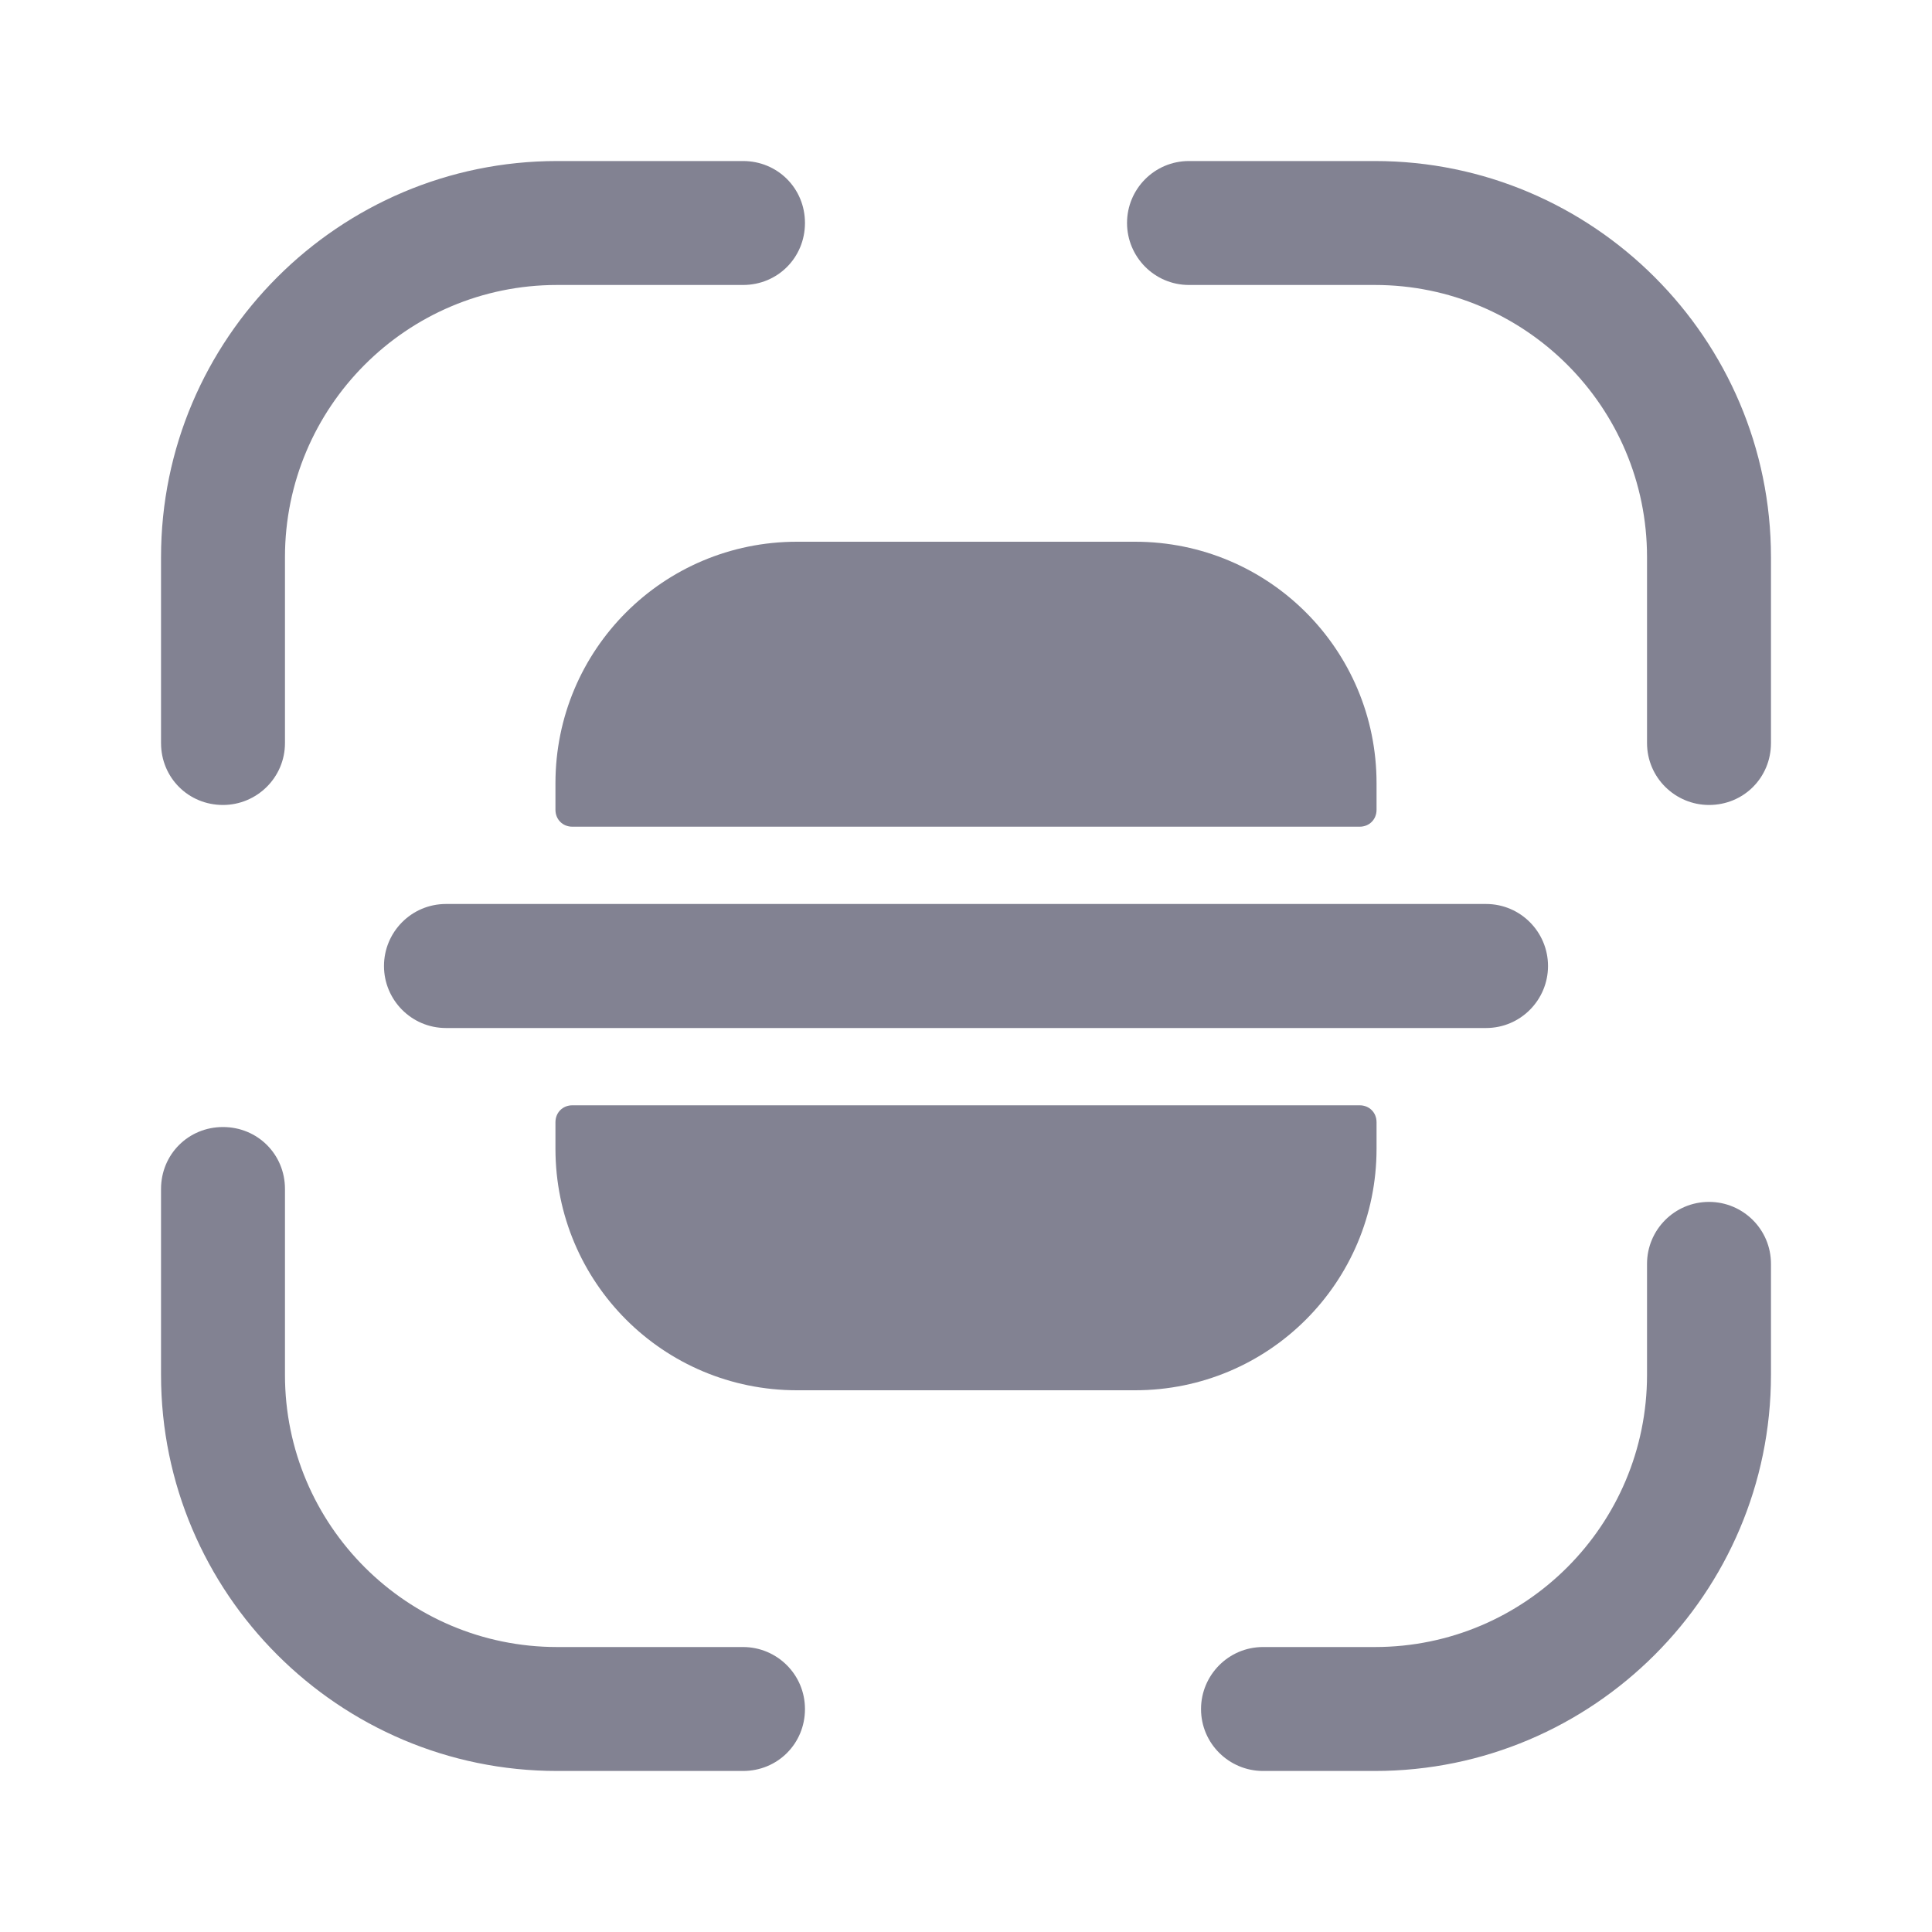
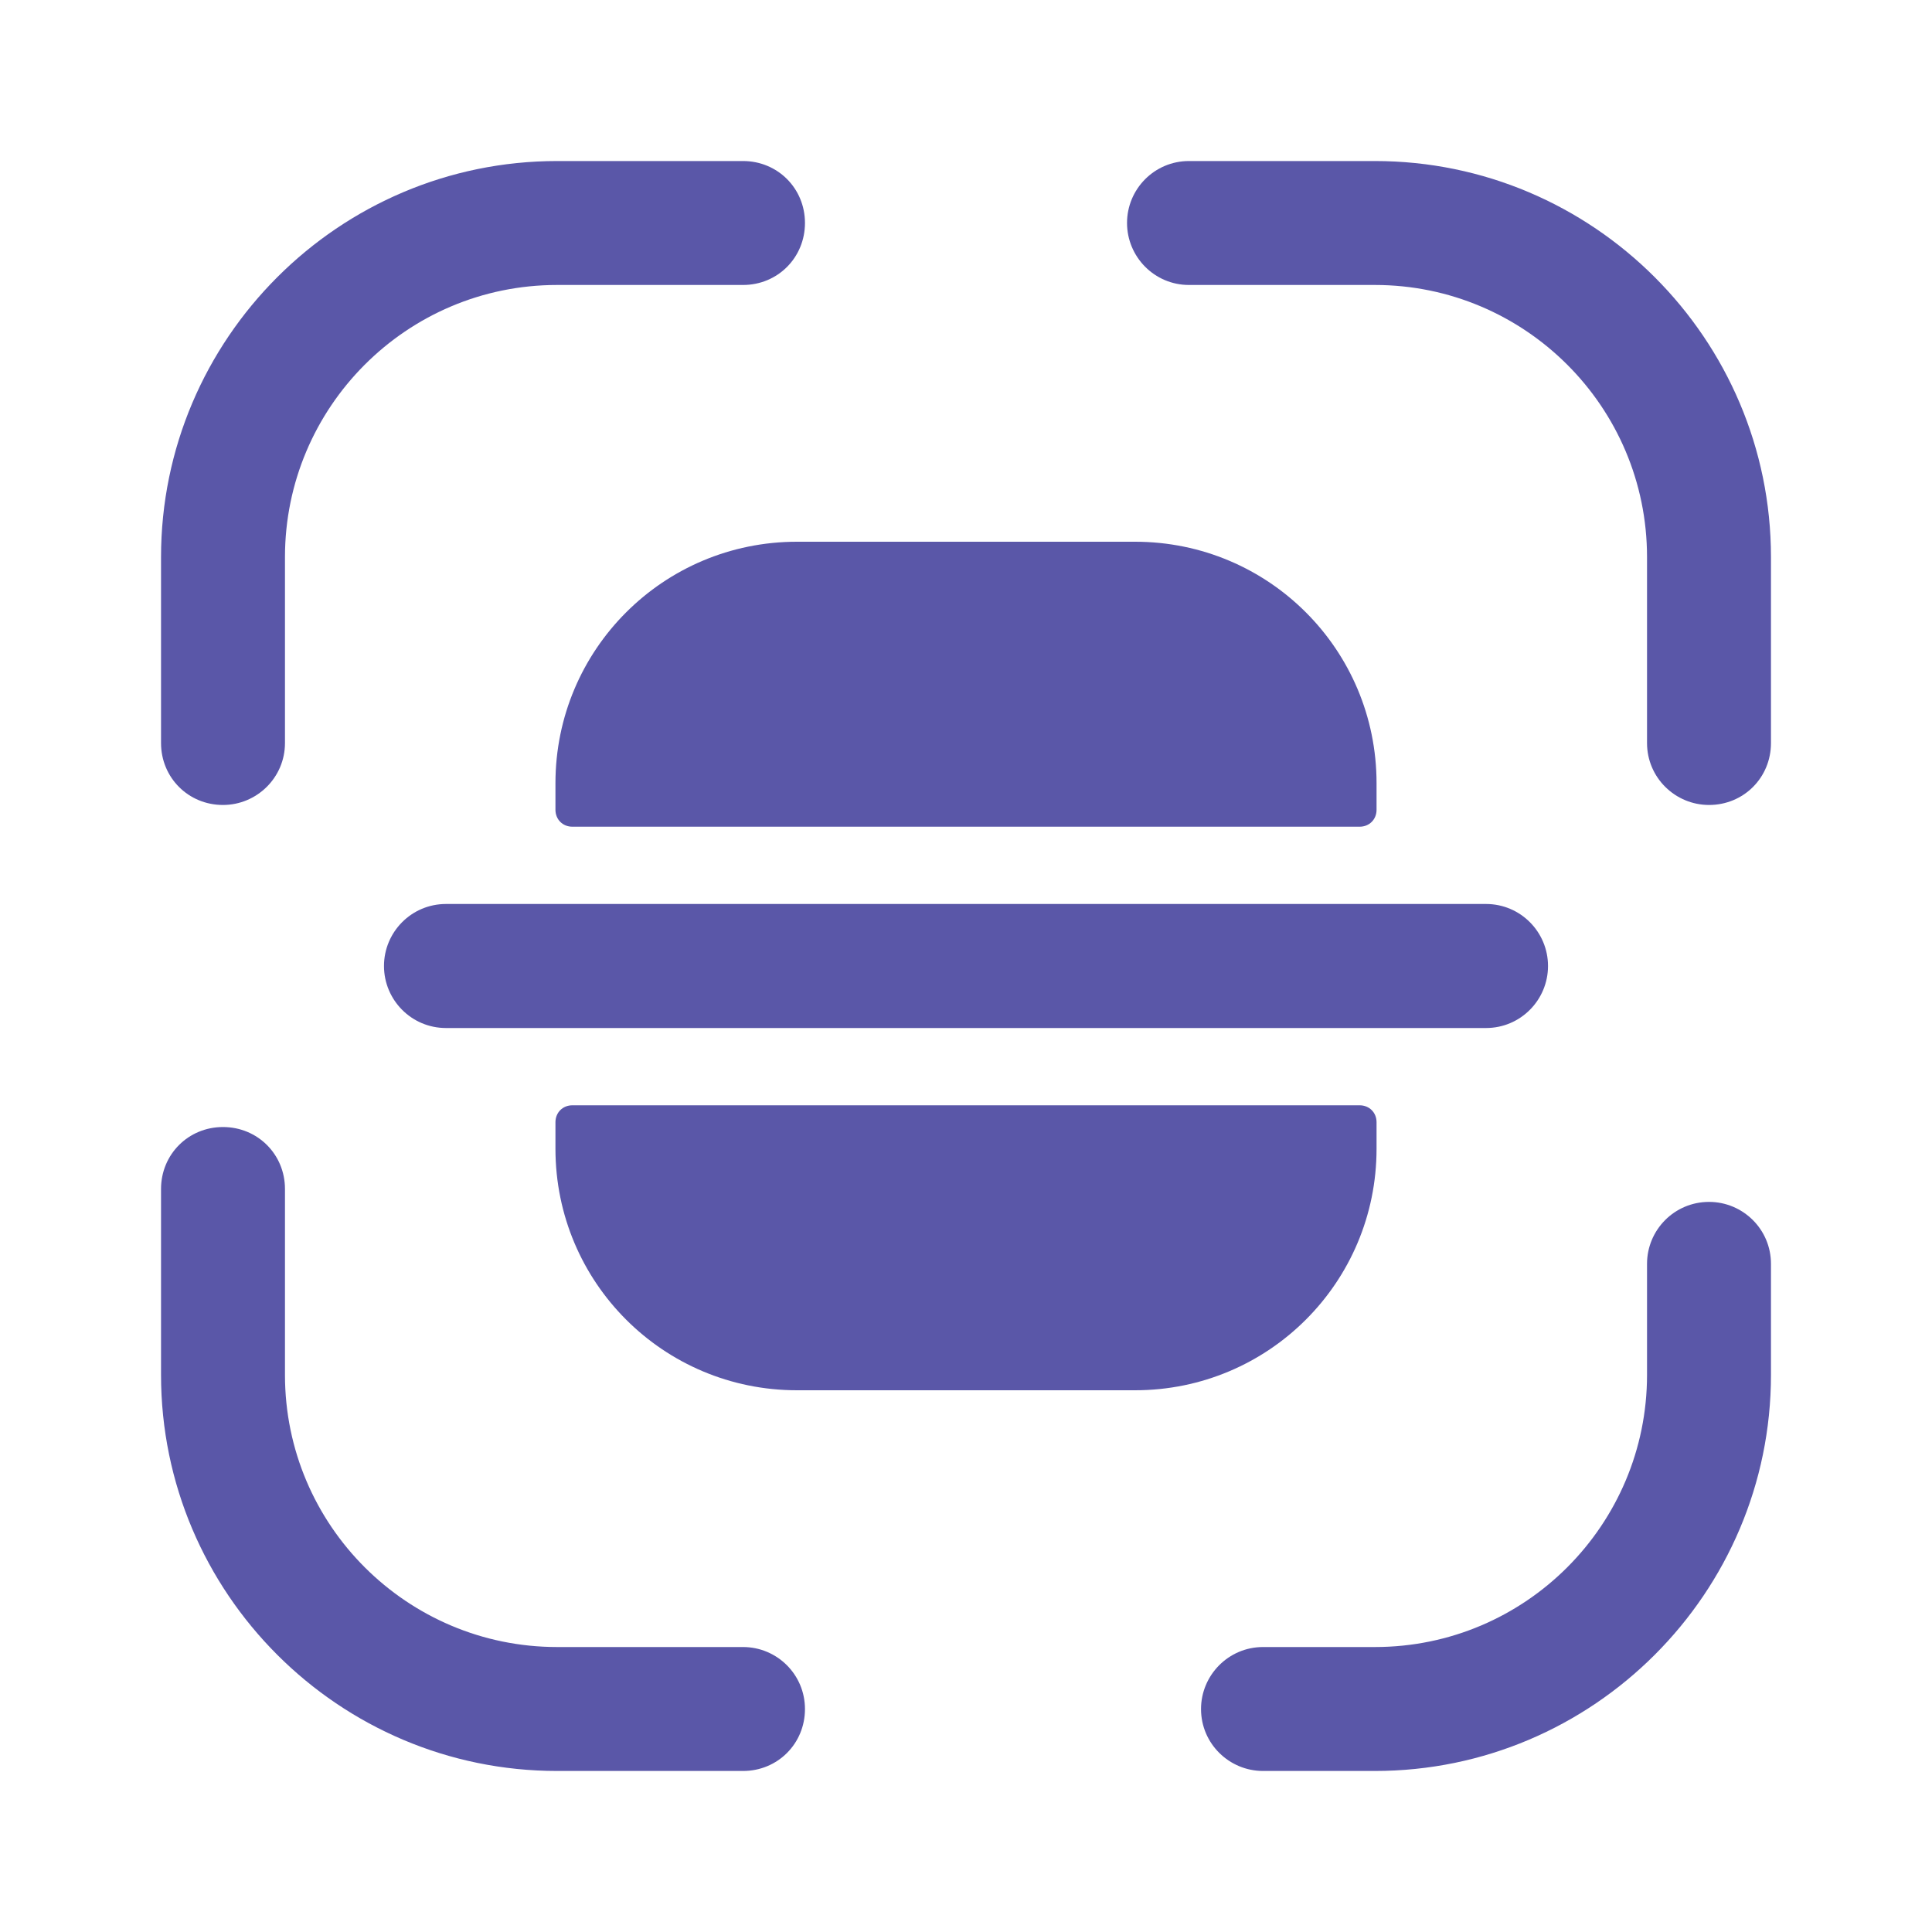
<svg xmlns="http://www.w3.org/2000/svg" width="20" height="20" viewBox="0 0 20 20" fill="none">
-   <path d="M2.308 8.333C1.95 8.333 1.667 8.05 1.667 7.692V5.767C1.667 3.508 3.508 1.667 5.767 1.667H7.692C8.05 1.667 8.333 1.95 8.333 2.308C8.333 2.667 8.05 2.95 7.692 2.95H5.767C4.208 2.95 2.95 4.217 2.95 5.767V7.692C2.95 8.05 2.658 8.333 2.308 8.333Z" fill="#828292" />
-   <path d="M17.692 8.333C17.342 8.333 17.05 8.05 17.05 7.692V5.767C17.05 4.208 15.783 2.95 14.233 2.95H12.308C11.95 2.95 11.667 2.658 11.667 2.308C11.667 1.958 11.95 1.667 12.308 1.667H14.233C16.492 1.667 18.333 3.508 18.333 5.767V7.692C18.333 8.05 18.05 8.333 17.692 8.333Z" fill="#828292" />
-   <path d="M14.233 18.333H13.075C12.725 18.333 12.433 18.05 12.433 17.692C12.433 17.342 12.717 17.05 13.075 17.05H14.233C15.792 17.05 17.05 15.783 17.05 14.233V13.083C17.05 12.733 17.333 12.442 17.692 12.442C18.042 12.442 18.333 12.725 18.333 13.083V14.233C18.333 16.492 16.492 18.333 14.233 18.333Z" fill="#828292" />
-   <path d="M7.692 18.333H5.767C3.508 18.333 1.667 16.492 1.667 14.233V12.308C1.667 11.95 1.95 11.667 2.308 11.667C2.667 11.667 2.95 11.95 2.95 12.308V14.233C2.95 15.792 4.217 17.05 5.767 17.05H7.692C8.042 17.05 8.333 17.333 8.333 17.692C8.333 18.05 8.05 18.333 7.692 18.333Z" fill="#828292" />
-   <path d="M15.383 9.358H14.25H5.75H4.617C4.258 9.358 3.975 9.65 3.975 10C3.975 10.35 4.258 10.642 4.617 10.642H5.75H14.25H15.383C15.742 10.642 16.025 10.35 16.025 10C16.025 9.65 15.742 9.358 15.383 9.358Z" fill="#828292" />
-   <path d="M5.75 11.617V11.892C5.75 13.275 6.867 14.392 8.25 14.392H11.75C13.133 14.392 14.25 13.275 14.25 11.892V11.617C14.25 11.517 14.175 11.442 14.075 11.442H5.925C5.825 11.442 5.75 11.517 5.75 11.617Z" fill="#828292" />
-   <path d="M5.75 8.383V8.108C5.75 6.725 6.867 5.608 8.25 5.608H11.75C13.133 5.608 14.25 6.725 14.25 8.108V8.383C14.25 8.483 14.175 8.558 14.075 8.558H5.925C5.825 8.558 5.75 8.483 5.75 8.383Z" fill="#828292" />
+   <path d="M2.308 8.333C1.95 8.333 1.667 8.05 1.667 7.692V5.767C1.667 3.508 3.508 1.667 5.767 1.667H7.692C8.05 1.667 8.333 1.95 8.333 2.308C8.333 2.667 8.05 2.95 7.692 2.95H5.767C4.208 2.95 2.95 4.217 2.95 5.767V7.692C2.95 8.05 2.658 8.333 2.308 8.333Z" fill="#5A57A8" />
+   <path d="M17.692 8.333C17.342 8.333 17.05 8.05 17.05 7.692V5.767C17.05 4.208 15.783 2.95 14.233 2.95H12.308C11.95 2.95 11.667 2.658 11.667 2.308C11.667 1.958 11.95 1.667 12.308 1.667H14.233C16.492 1.667 18.333 3.508 18.333 5.767V7.692C18.333 8.05 18.05 8.333 17.692 8.333Z" fill="#5A57A8" />
+   <path d="M14.233 18.333H13.075C12.725 18.333 12.433 18.05 12.433 17.692C12.433 17.342 12.717 17.05 13.075 17.05H14.233C15.792 17.05 17.05 15.783 17.05 14.233V13.083C17.05 12.733 17.333 12.442 17.692 12.442C18.042 12.442 18.333 12.725 18.333 13.083V14.233C18.333 16.492 16.492 18.333 14.233 18.333Z" fill="#5A57A8" />
+   <path d="M7.692 18.333H5.767C3.508 18.333 1.667 16.492 1.667 14.233V12.308C1.667 11.95 1.95 11.667 2.308 11.667C2.667 11.667 2.95 11.95 2.95 12.308V14.233C2.95 15.792 4.217 17.05 5.767 17.05H7.692C8.042 17.05 8.333 17.333 8.333 17.692C8.333 18.05 8.05 18.333 7.692 18.333Z" fill="#5A57A8" />
+   <path d="M15.383 9.358H14.25H5.75H4.617C4.258 9.358 3.975 9.65 3.975 10C3.975 10.35 4.258 10.642 4.617 10.642H5.75H14.25H15.383C15.742 10.642 16.025 10.35 16.025 10C16.025 9.65 15.742 9.358 15.383 9.358Z" fill="#5A57A8" />
+   <path d="M5.75 11.617V11.892C5.75 13.275 6.867 14.392 8.25 14.392H11.75C13.133 14.392 14.25 13.275 14.25 11.892V11.617C14.25 11.517 14.175 11.442 14.075 11.442H5.925C5.825 11.442 5.75 11.517 5.75 11.617Z" fill="#5A57A8" />
+   <path d="M5.75 8.383V8.108C5.75 6.725 6.867 5.608 8.25 5.608H11.75C13.133 5.608 14.25 6.725 14.25 8.108V8.383C14.25 8.483 14.175 8.558 14.075 8.558H5.925C5.825 8.558 5.75 8.483 5.75 8.383Z" fill="#5A57A8" />
</svg>
